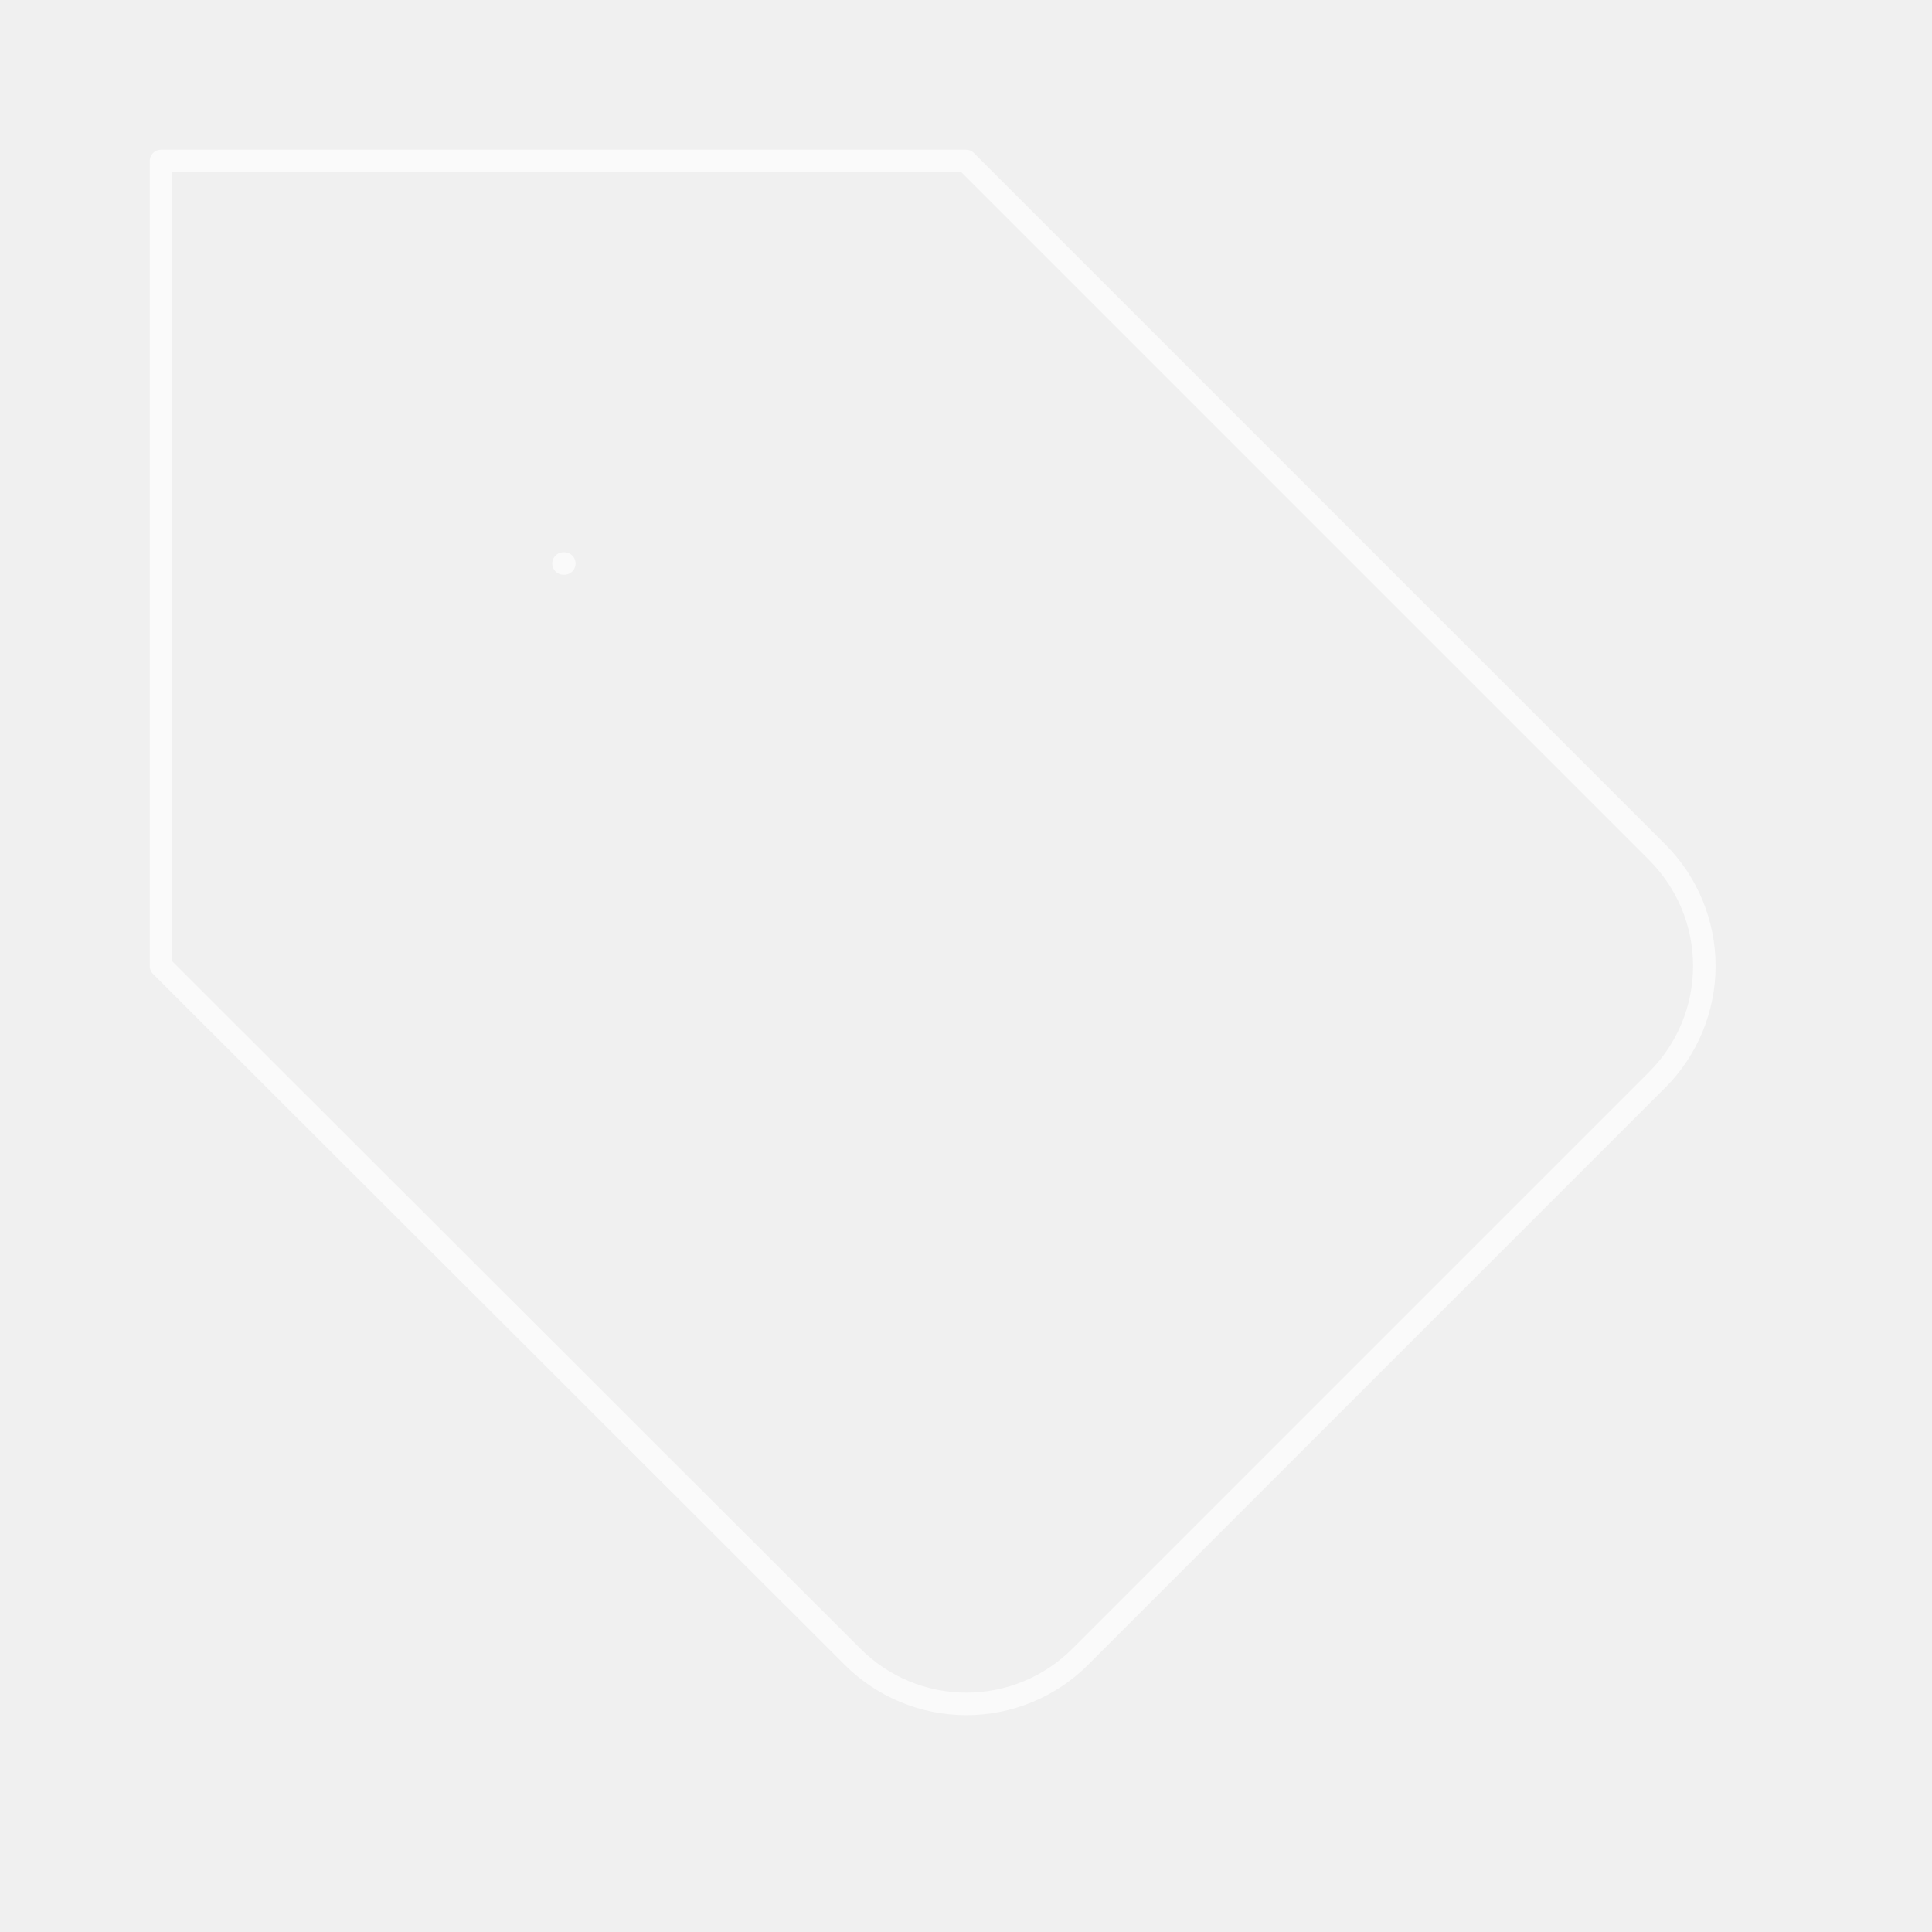
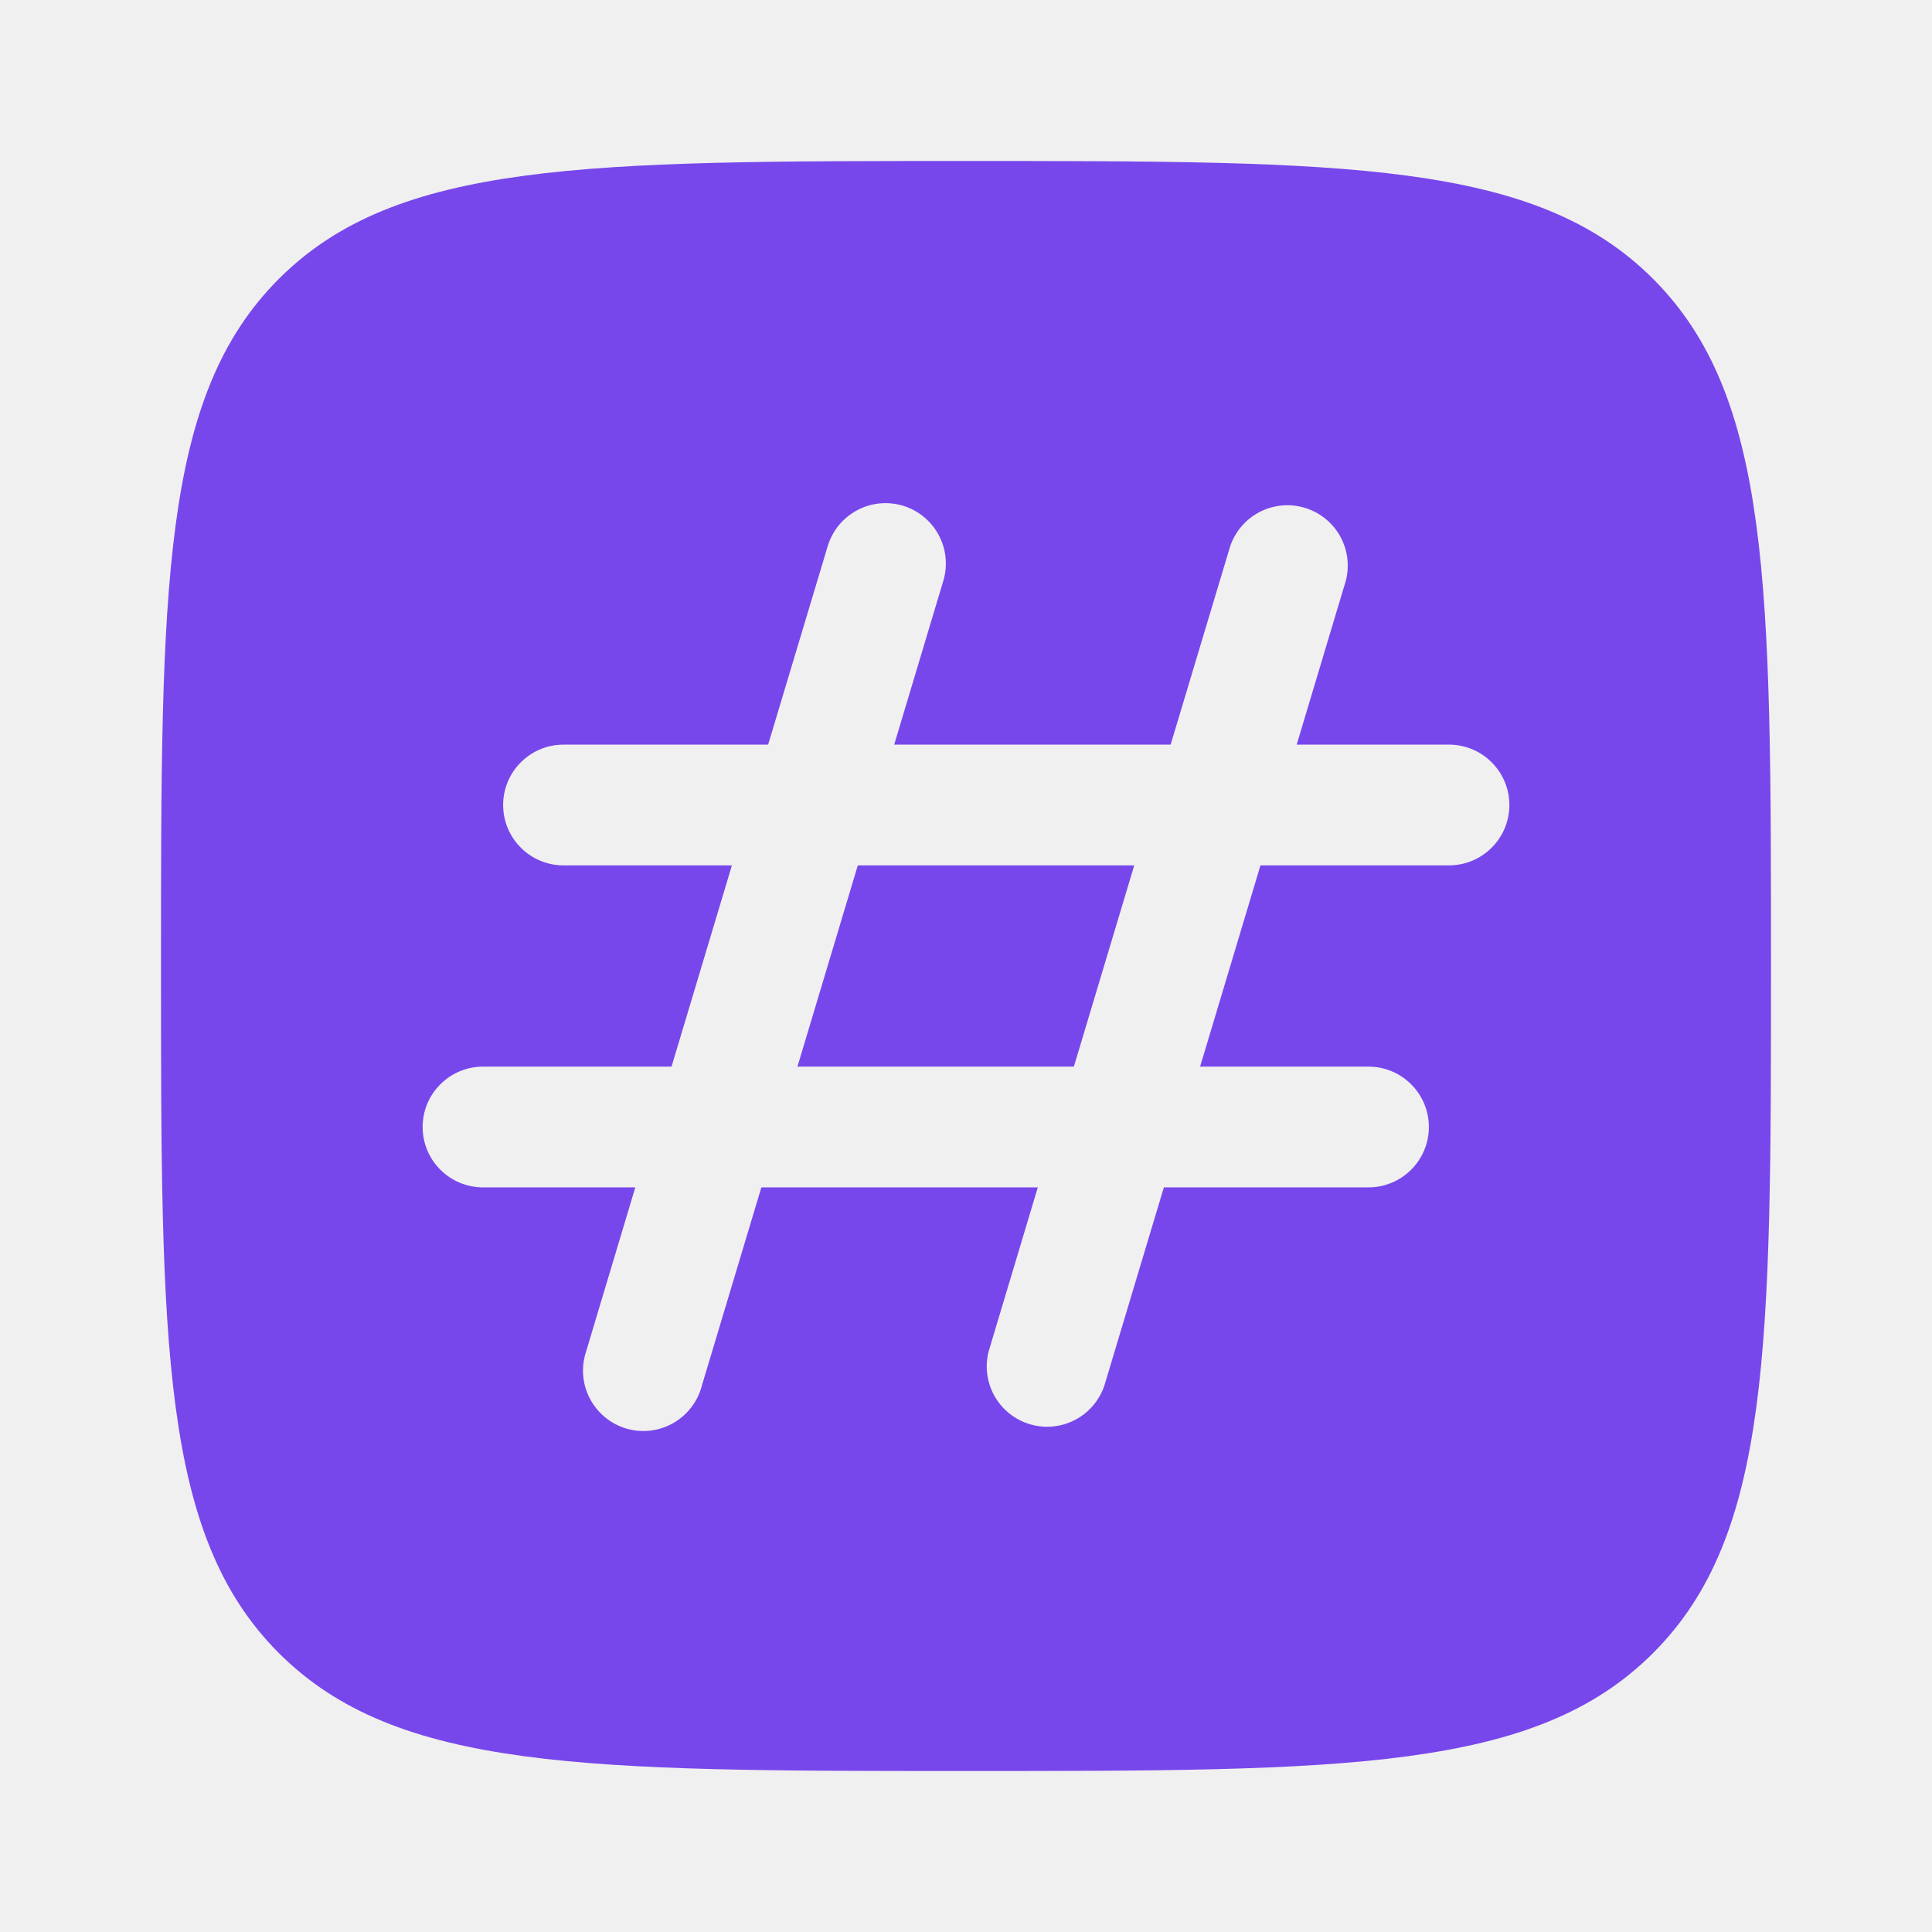
- <svg xmlns="http://www.w3.org/2000/svg" width="180" height="180" viewBox="0 0 180 180" fill="none">
-   <path d="M154.425 100.575L100.65 154.35C99.257 155.745 97.603 156.851 95.782 157.606C93.961 158.361 92.009 158.749 90.037 158.749C88.066 158.749 86.114 158.361 84.293 157.606C82.472 156.851 80.818 155.745 79.425 154.35L15 90V15H90L154.425 79.425C157.219 82.235 158.787 86.037 158.787 90C158.787 93.963 157.219 97.765 154.425 100.575Z" stroke="white" stroke-opacity="0.65" stroke-width="2.1" stroke-linecap="round" stroke-linejoin="round" />
-   <path d="M52.5 52.5H52.575" stroke="white" stroke-opacity="0.65" stroke-width="2.1" stroke-linecap="round" stroke-linejoin="round" />
+ <svg xmlns="http://www.w3.org/2000/svg" width="24" height="24" viewBox="0 0 24 24" fill="none">
+   <path d="M14.09 10.75L13.34 13.25H9.906L10.656 10.75H14.09Z" fill="#7847EB" />
+   <path fill-rule="evenodd" clip-rule="evenodd" d="M3.464 3.464C2 4.93 2 7.286 2 12C2 16.714 2 19.071 3.464 20.535C4.93 22 7.286 22 12 22C16.714 22 19.071 22 20.535 20.535C22 19.072 22 16.714 22 12C22 7.286 22 4.929 20.535 3.464C19.072 2 16.714 2 12 2C7.286 2 4.929 2 3.464 3.464ZM11.216 6.282C11.406 6.339 11.566 6.47 11.66 6.645C11.755 6.82 11.775 7.026 11.718 7.216L11.108 9.25H14.542L15.282 6.785C15.345 6.601 15.476 6.449 15.648 6.36C15.821 6.271 16.021 6.252 16.207 6.308C16.393 6.363 16.55 6.489 16.646 6.658C16.741 6.828 16.767 7.027 16.718 7.215L16.108 9.25H18C18.199 9.25 18.39 9.329 18.53 9.47C18.671 9.61 18.75 9.801 18.75 10C18.75 10.199 18.671 10.39 18.53 10.53C18.39 10.671 18.199 10.75 18 10.75H15.658L14.908 13.25H17C17.199 13.25 17.39 13.329 17.53 13.47C17.671 13.61 17.75 13.801 17.75 14C17.75 14.199 17.671 14.39 17.53 14.53C17.39 14.671 17.199 14.75 17 14.75H14.458L13.718 17.215C13.655 17.399 13.524 17.551 13.352 17.64C13.179 17.729 12.979 17.748 12.793 17.692C12.607 17.637 12.45 17.511 12.354 17.342C12.259 17.172 12.233 16.973 12.282 16.785L12.892 14.75H9.458L8.718 17.215C8.693 17.313 8.648 17.404 8.586 17.484C8.525 17.564 8.448 17.63 8.36 17.68C8.272 17.729 8.175 17.761 8.075 17.772C7.975 17.783 7.874 17.774 7.777 17.745C7.68 17.716 7.591 17.668 7.513 17.603C7.436 17.539 7.372 17.46 7.326 17.37C7.279 17.28 7.252 17.183 7.244 17.082C7.237 16.981 7.25 16.88 7.282 16.785L7.892 14.75H6C5.801 14.75 5.61 14.671 5.47 14.53C5.329 14.39 5.25 14.199 5.25 14C5.25 13.801 5.329 13.61 5.47 13.47C5.61 13.329 5.801 13.25 6 13.25H8.342L9.092 10.75H7C6.801 10.75 6.61 10.671 6.47 10.53C6.329 10.39 6.25 10.199 6.25 10C6.25 9.801 6.329 9.61 6.47 9.47C6.61 9.329 6.801 9.25 7 9.25H9.542L10.282 6.785C10.31 6.691 10.357 6.603 10.419 6.526C10.481 6.45 10.558 6.387 10.645 6.34C10.732 6.293 10.827 6.264 10.925 6.254C11.023 6.244 11.122 6.254 11.216 6.282Z" fill="#7847EB" />
</svg>
